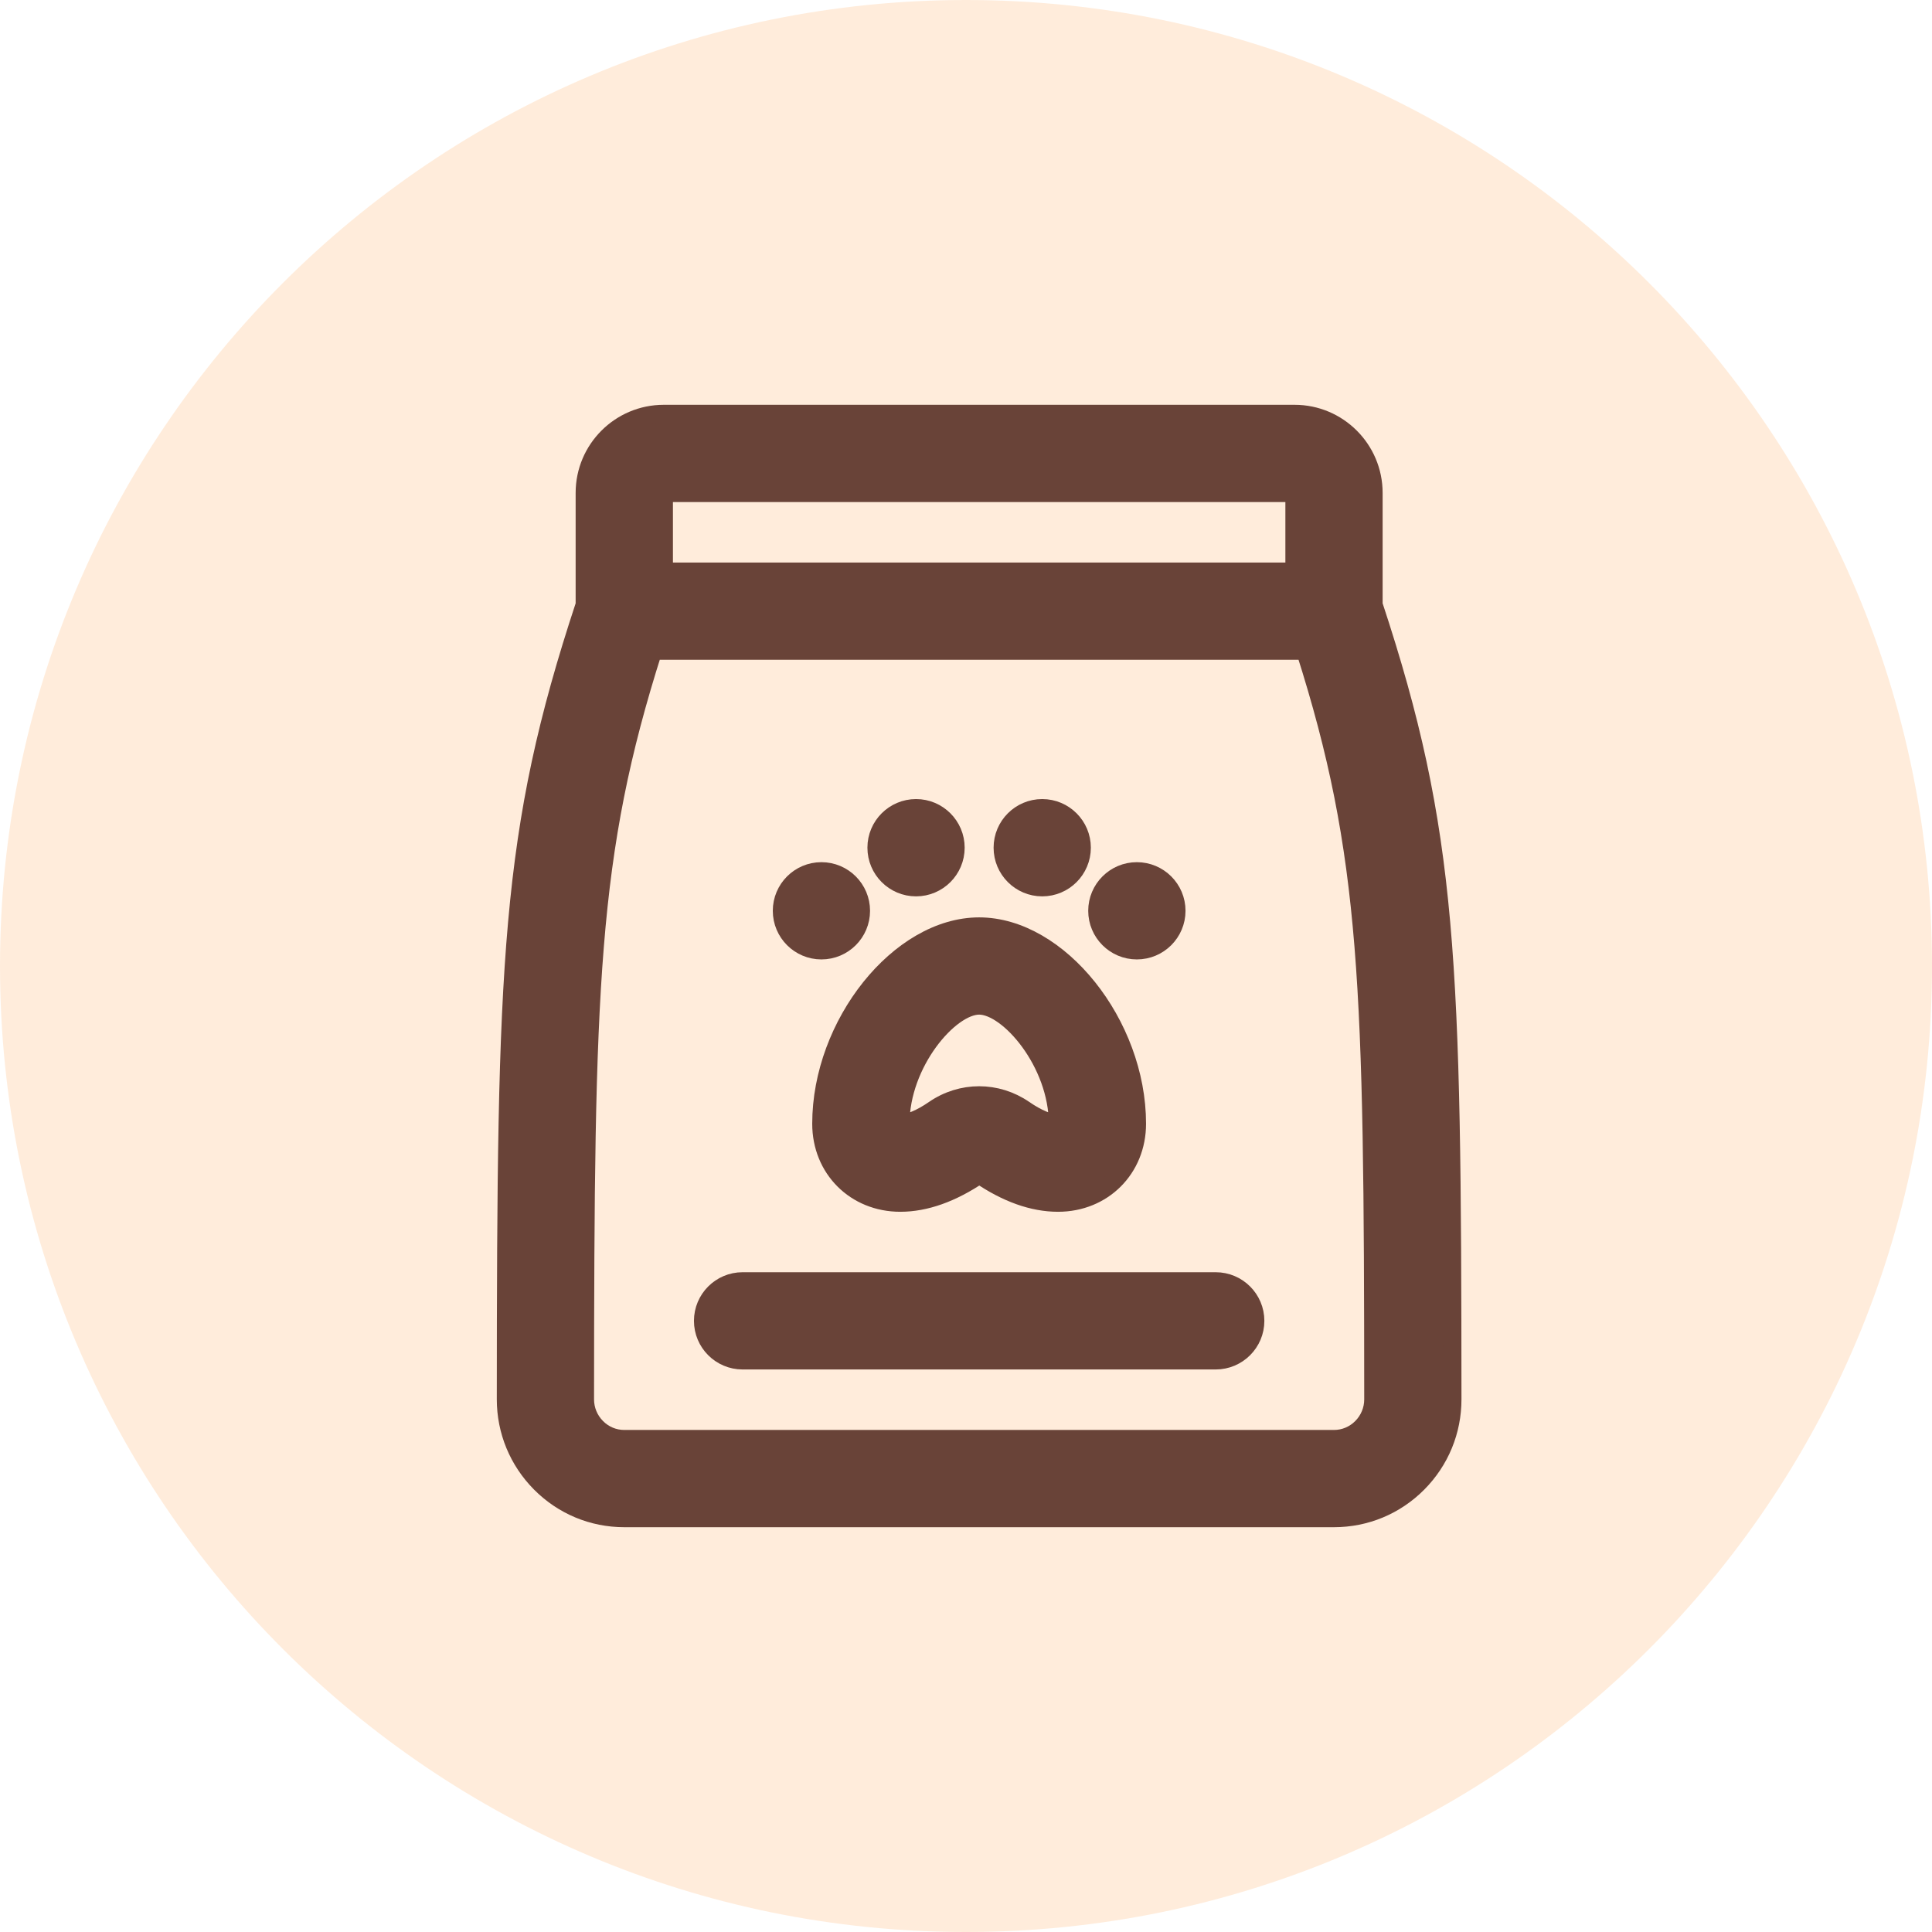
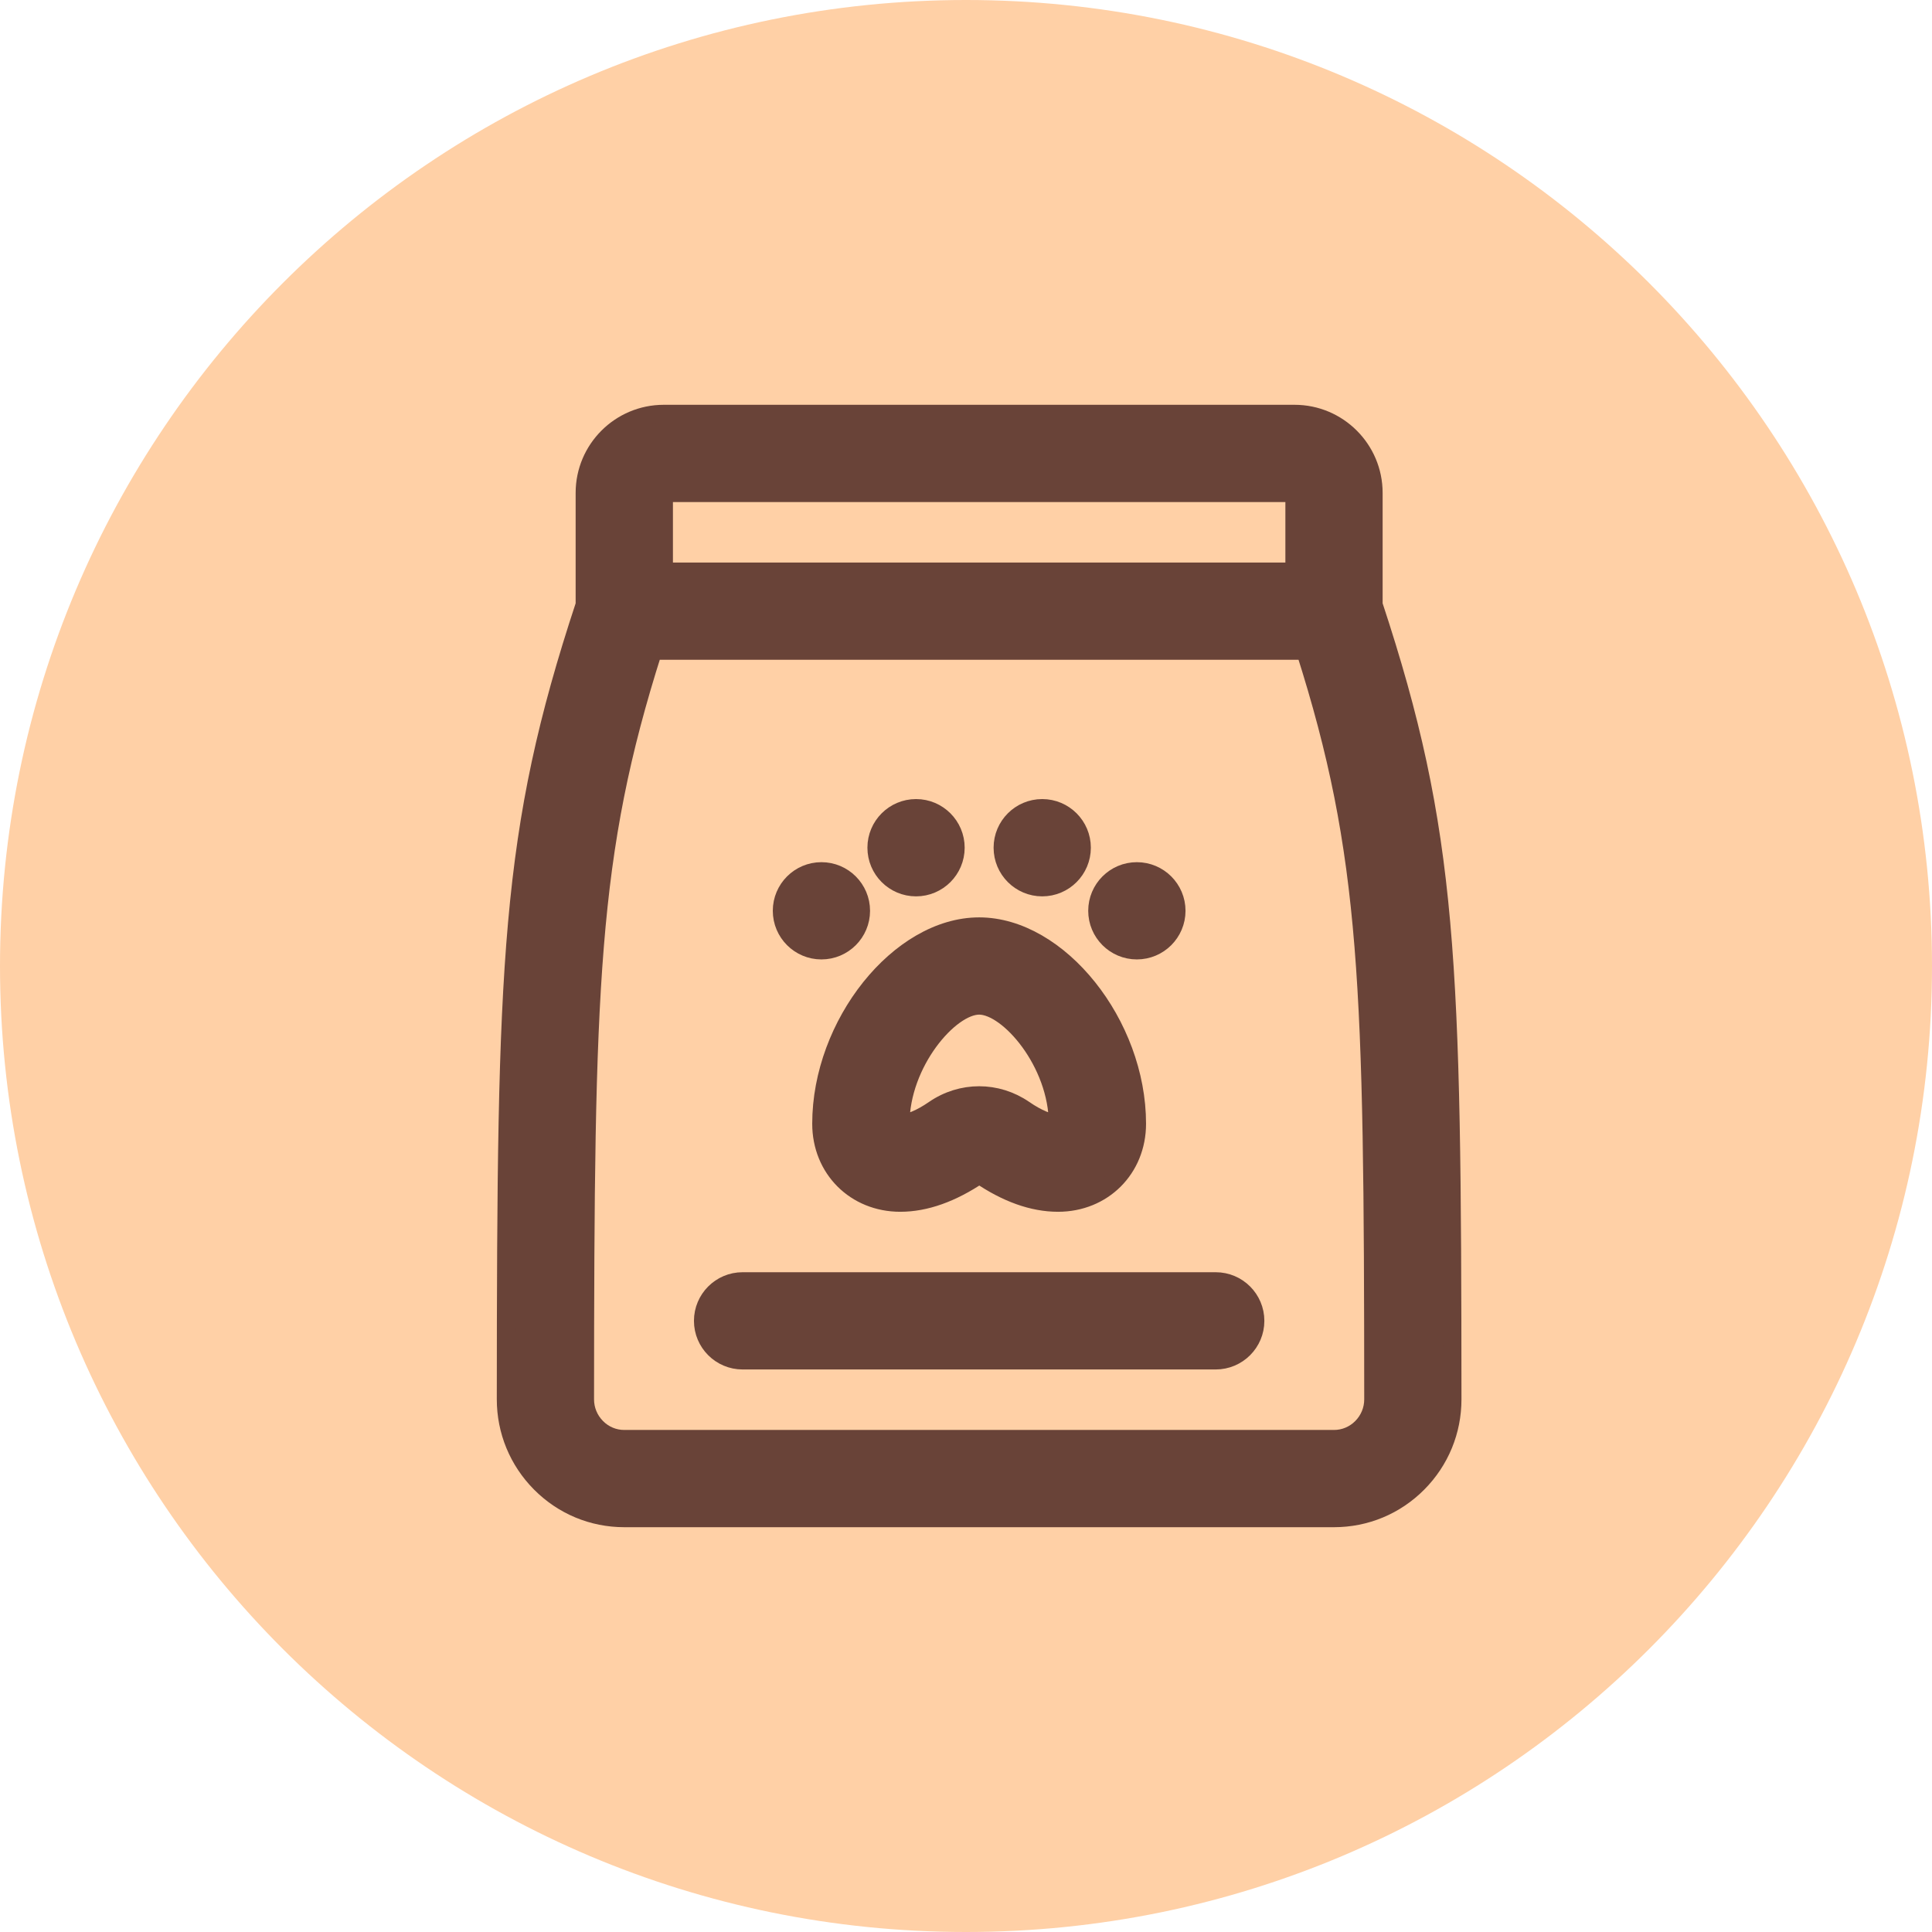
<svg xmlns="http://www.w3.org/2000/svg" width="42" height="42" viewBox="0 0 42 42" fill="none">
-   <rect opacity="0.4" width="42" height="42" rx="21" fill="#FFD0A6" />
+   <circle cx="21" cy="21" r="21" fill="#FFD0A6" />
  <path d="M17.857 24.429C17.857 25.406 18.594 26.143 19.572 26.143C20.117 26.143 20.693 25.937 21.29 25.533C21.879 25.937 22.454 26.143 23 26.143C23.977 26.143 24.714 25.406 24.714 24.429C24.714 22.266 23.016 20.143 21.286 20.143C19.555 20.143 17.857 22.266 17.857 24.429ZM21.286 21.857C21.93 21.857 23 23.103 23 24.429C22.816 24.429 22.547 24.317 22.262 24.12C21.965 23.916 21.625 23.814 21.286 23.814C20.946 23.814 20.606 23.916 20.309 24.12C20.024 24.317 19.756 24.429 19.572 24.429C19.572 23.103 20.641 21.857 21.286 21.857Z" fill="#694338" stroke="#694338" stroke-width="0.4" />
  <path d="M19.057 18.428C19.057 17.955 19.441 17.571 19.914 17.571C20.387 17.571 20.771 17.955 20.771 18.428C20.771 18.902 20.387 19.286 19.914 19.286C19.441 19.286 19.057 18.902 19.057 18.428Z" fill="#694338" stroke="#694338" stroke-width="0.4" />
  <path d="M21.8 18.428C21.8 17.955 22.184 17.571 22.657 17.571C23.13 17.571 23.514 17.955 23.514 18.428C23.514 18.902 23.13 19.286 22.657 19.286C22.184 19.286 21.8 18.902 21.8 18.428Z" fill="#694338" stroke="#694338" stroke-width="0.4" />
  <path d="M17 19.8C17 19.327 17.384 18.943 17.857 18.943C18.33 18.943 18.714 19.327 18.714 19.8C18.714 20.273 18.33 20.657 17.857 20.657C17.384 20.657 17 20.273 17 19.8Z" fill="#694338" stroke="#694338" stroke-width="0.4" />
  <path d="M23.857 19.8C23.857 19.327 24.241 18.943 24.714 18.943C25.188 18.943 25.572 19.327 25.572 19.8C25.572 20.273 25.188 20.657 24.714 20.657C24.241 20.657 23.857 20.273 23.857 19.8Z" fill="#694338" stroke="#694338" stroke-width="0.4" />
  <path d="M29.857 13.147V10.714C29.857 9.769 29.088 9 28.143 9H14.429C13.483 9 12.714 9.769 12.714 10.714V13.147C11.075 18.111 11.005 20.874 11 30.419C11 31.106 11.267 31.753 11.751 32.241C12.238 32.731 12.884 33 13.571 33H29C29.687 33 30.335 32.731 30.821 32.241C31.305 31.753 31.571 31.107 31.571 30.42C31.566 20.875 31.497 18.111 29.857 13.147ZM28.143 10.714V12.429H14.429V10.714H28.143ZM29.604 31.033C29.442 31.196 29.227 31.286 29 31.286H13.571C13.343 31.286 13.129 31.196 12.967 31.033C12.804 30.868 12.714 30.651 12.714 30.421C12.719 21.405 12.785 18.581 14.196 14.143H28.376C29.788 18.581 29.853 21.405 29.857 30.421C29.857 30.651 29.767 30.868 29.604 31.033Z" fill="#694338" stroke="#694338" stroke-width="0.4" />
  <path d="M27.286 28.714C27.286 29.187 26.902 29.571 26.428 29.571H16.143C15.67 29.571 15.286 29.187 15.286 28.714C15.286 28.241 15.67 27.857 16.143 27.857H26.428C26.902 27.857 27.286 28.241 27.286 28.714Z" fill="#694338" stroke="#694338" stroke-width="0.4" />
</svg>
